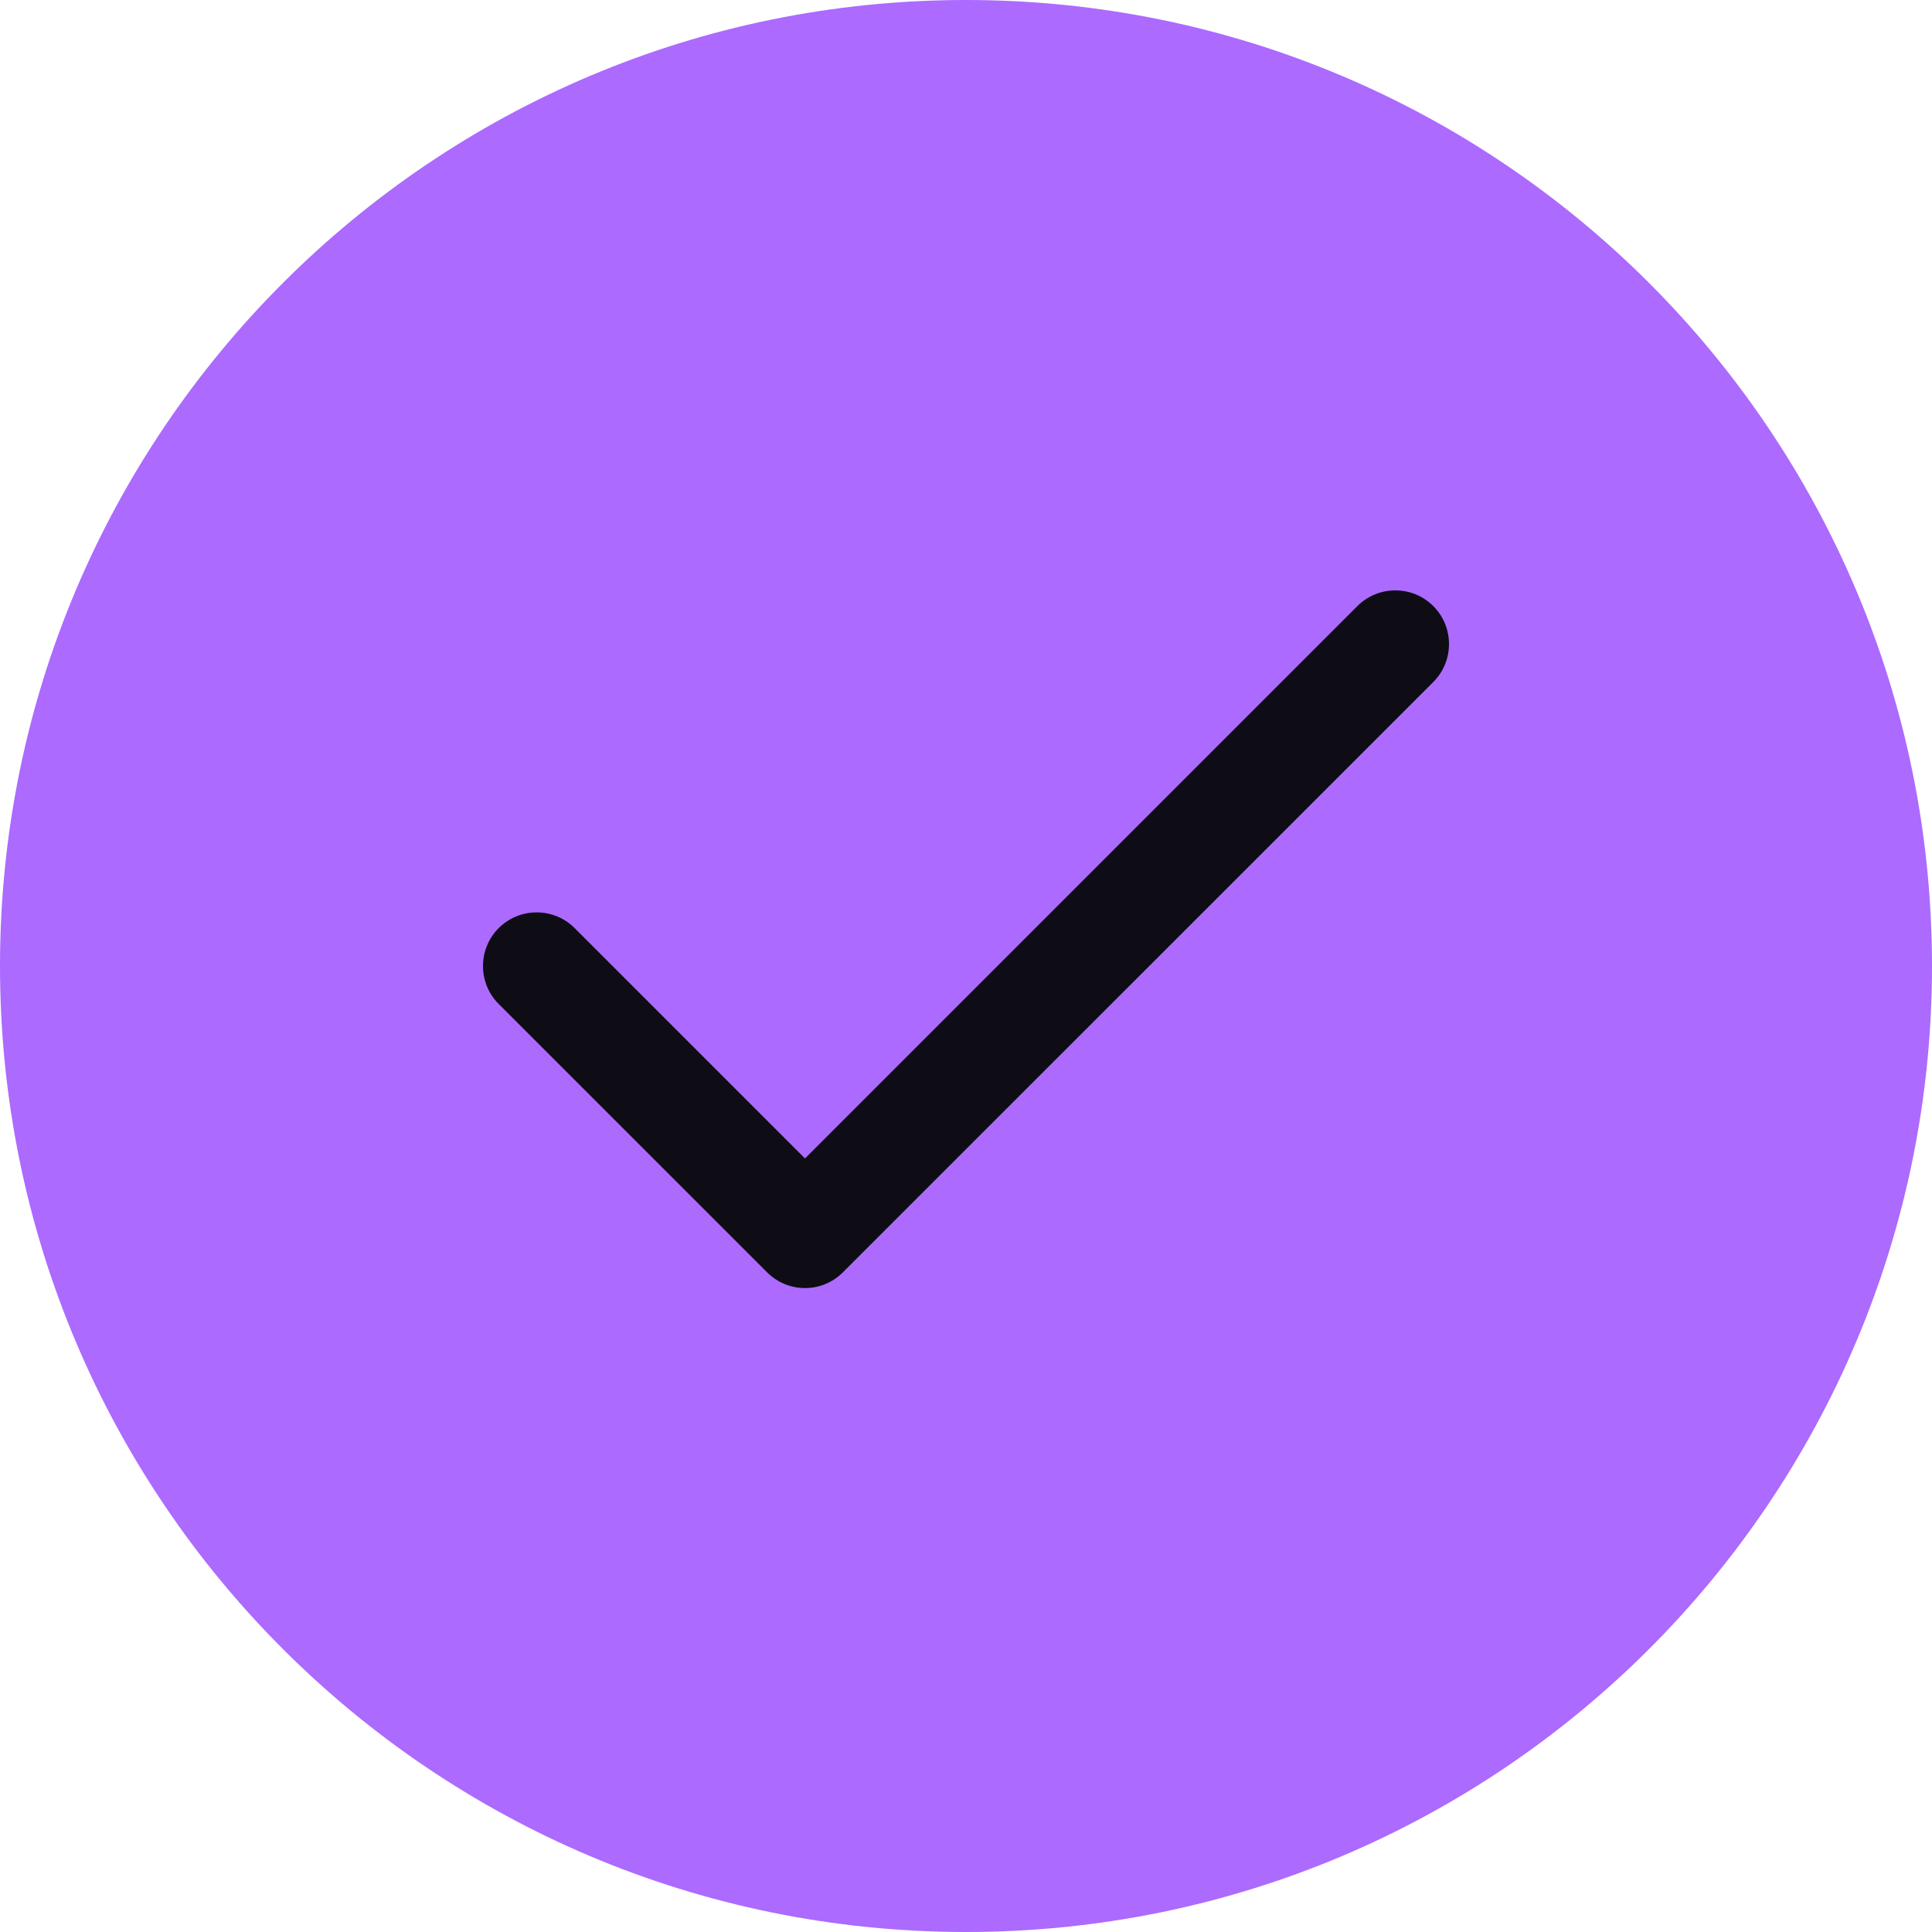
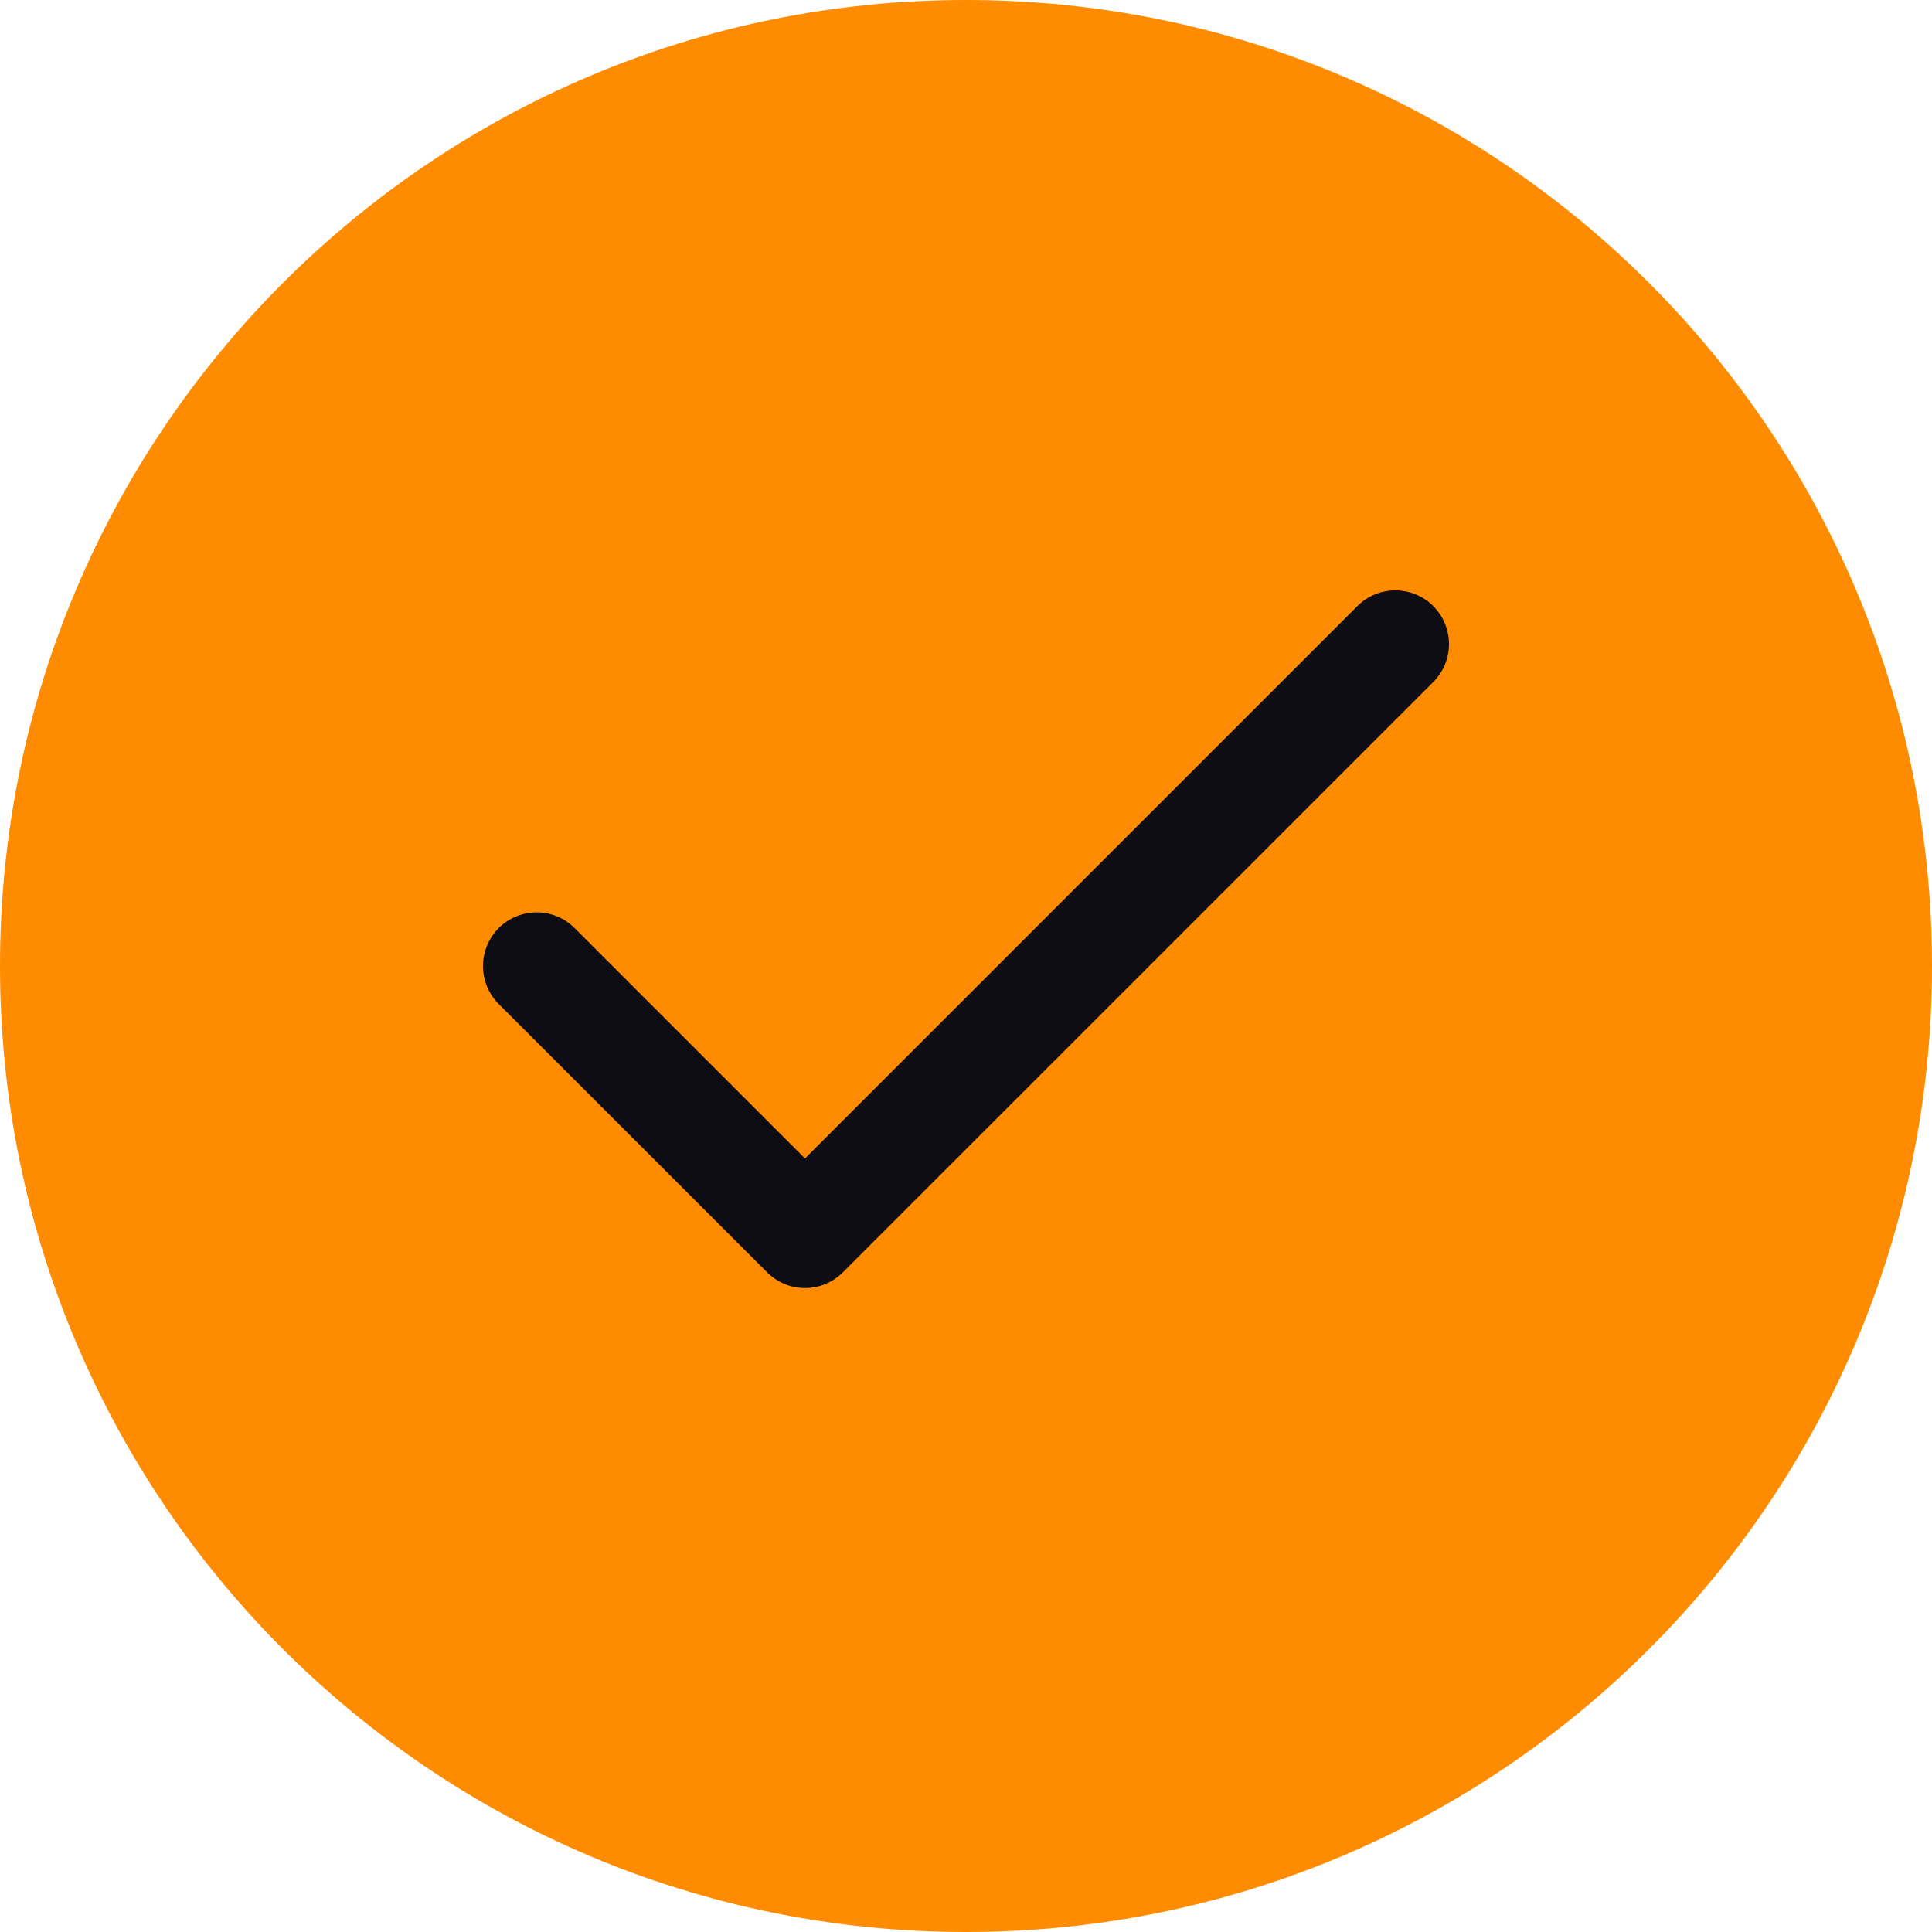
<svg xmlns="http://www.w3.org/2000/svg" width="24" height="24" viewBox="0 0 24 24" fill="none">
-   <rect width="24" height="24" rx="12" fill="#AC6AFF" />
+   <rect width="24" height="24" rx="12" fill="#ff8c00" />
  <path fill-rule="evenodd" clip-rule="evenodd" d="M17.805 7.529C18.065 7.79 18.065 8.212 17.805 8.472L10.471 15.805C10.211 16.066 9.789 16.066 9.529 15.805L6.195 12.472C5.935 12.212 5.935 11.79 6.195 11.529C6.456 11.269 6.878 11.269 7.138 11.529L10 14.391L16.862 7.529C17.122 7.269 17.544 7.269 17.805 7.529Z" fill="#0E0C15" />
</svg>
